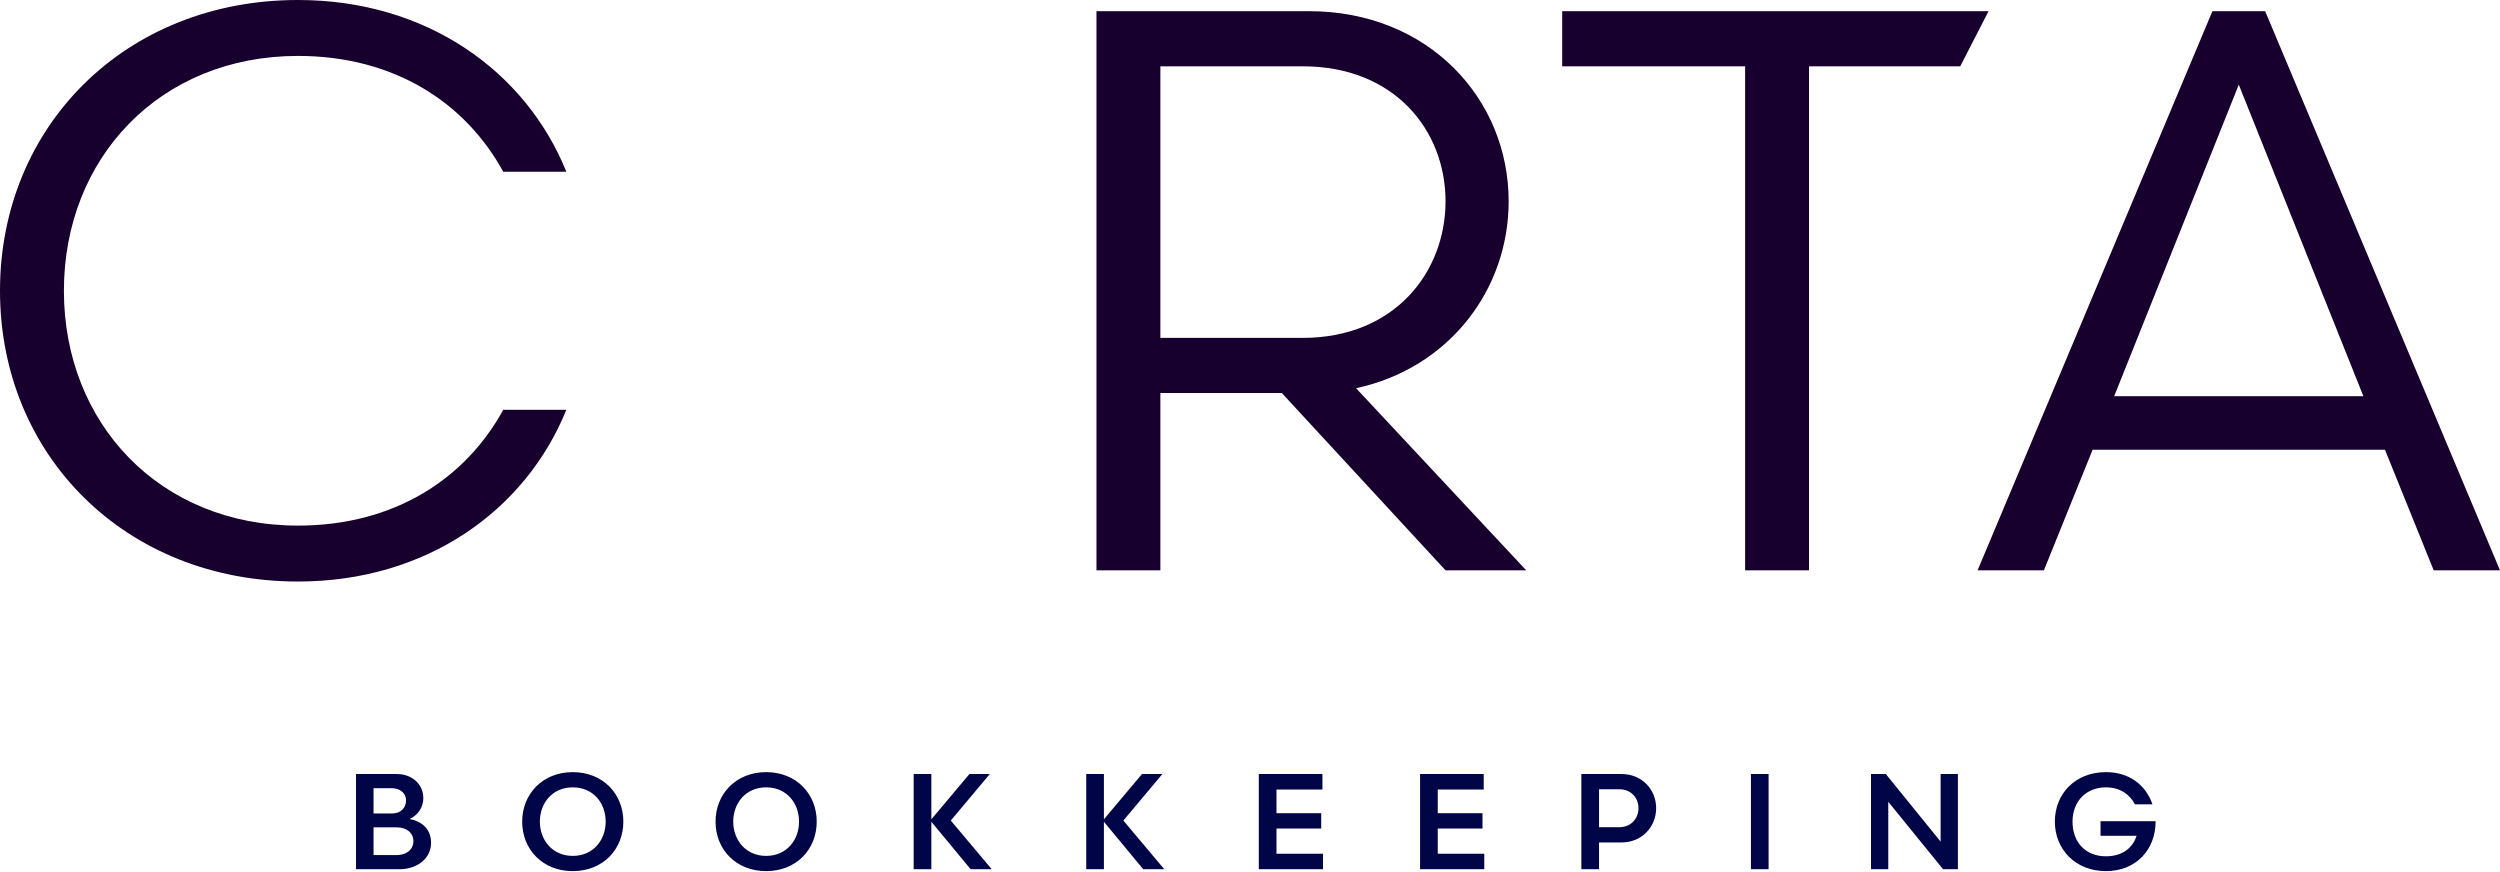
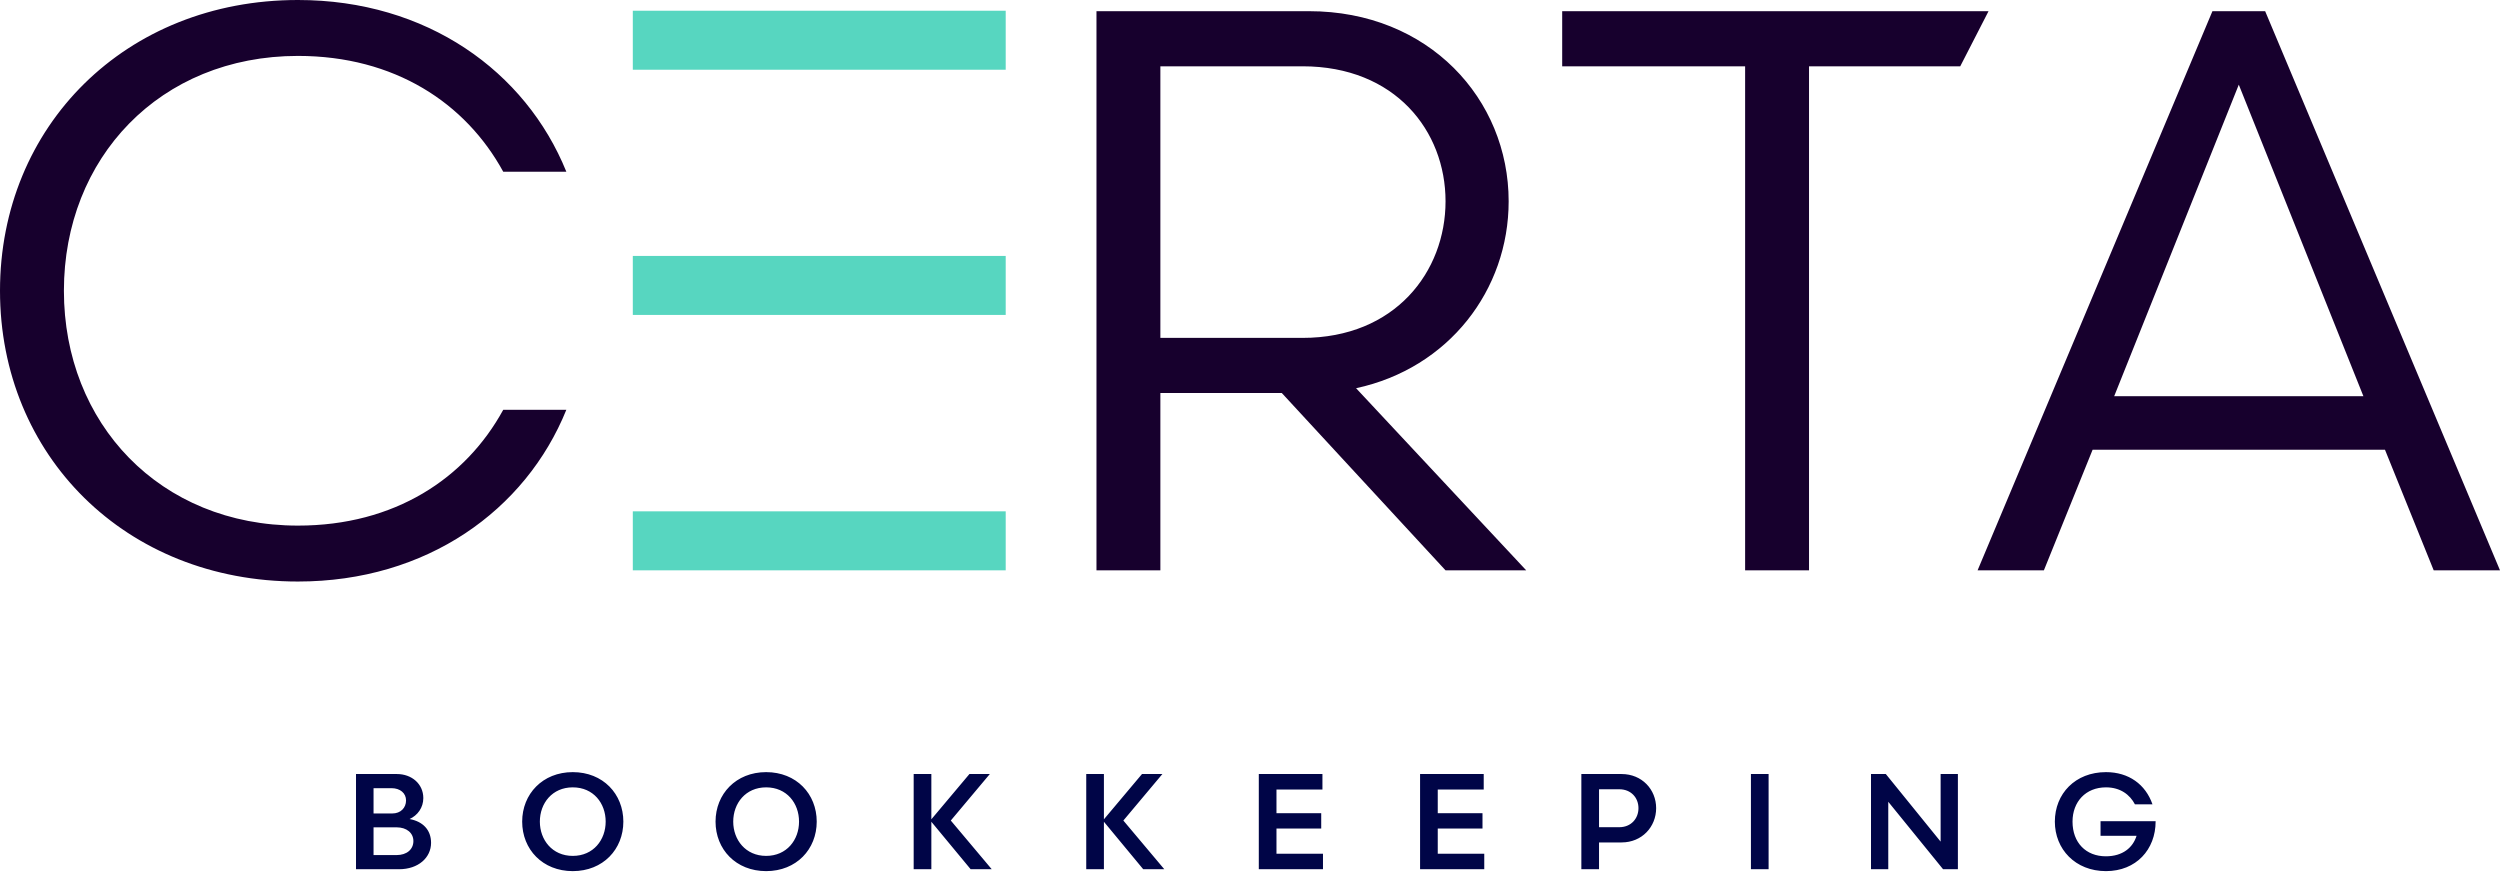
<svg xmlns="http://www.w3.org/2000/svg" viewBox="0 0 735 256.1">
-   <path d="M 166.507 50.493 L 147.954 50.493 C 136.917 30.295 116.017 16.439 87.598 16.439 C 46.97 16.439 18.788 46.5 18.788 85.484 C 18.788 124.469 46.97 154.528 87.598 154.528 C 116.017 154.528 136.917 140.673 147.954 120.476 L 166.507 120.476 C 154.53 150.066 125.41 170.969 87.598 170.969 C 36.872 170.969 0 133.862 0 85.484 C 0 37.106 36.872 0 87.598 0 C 125.41 0 154.53 20.902 166.507 50.493" style="fill: rgb(23, 0, 45); fill-opacity: 1;" />
-   <path d="M 382.953 99.34 C 410.195 99.34 424.99 79.848 424.99 59.181 C 424.99 38.515 410.195 19.493 382.953 19.493 L 341.149 19.493 L 341.149 99.34 L 382.953 99.34 Z M 376.847 115.545 L 341.149 115.545 L 341.149 167.68 L 322.363 167.68 L 322.363 3.288 L 384.83 3.288 C 420.058 3.288 443.544 29.121 443.544 59.181 C 443.544 85.25 425.93 108.265 398.688 114.136 L 448.709 167.68 L 424.99 167.68 L 376.847 115.545 Z" style="fill: rgb(23, 0, 45); fill-opacity: 1;" />
-   <path d="M 576.311 19.493 L 531.853 19.493 L 531.853 167.681 L 513.065 167.681 L 513.065 19.493 L 459.283 19.493 L 459.283 3.288 L 584.631 3.288 L 576.311 19.493 Z" style="fill: rgb(23, 0, 45); fill-opacity: 1;" />
-   <path d="M 621.569 116.484 L 694.841 116.484 L 658.204 24.894 L 621.569 116.484 Z M 701.182 132.219 L 615.227 132.219 L 600.902 167.68 L 581.409 167.68 L 650.455 3.287 L 665.955 3.287 L 735 167.68 L 715.509 167.68 L 701.182 132.219 Z" style="fill: rgb(23, 0, 45); fill-opacity: 1;" />
-   <path d="M 124.455 234.642 C 124.455 230.444 121.017 227.565 116.699 227.565 L 104.665 227.565 L 104.665 255.551 L 117.339 255.551 C 122.976 255.551 126.734 252.153 126.734 247.795 C 126.734 243.997 124.335 241.518 120.417 240.798 C 122.776 239.719 124.455 237.44 124.455 234.642 Z M 109.823 251.393 L 109.823 243.237 L 116.619 243.237 C 119.538 243.237 121.537 244.876 121.537 247.275 C 121.537 249.674 119.658 251.393 116.579 251.393 L 109.823 251.393 Z M 109.823 231.723 L 115.1 231.723 C 117.659 231.723 119.378 233.202 119.378 235.321 C 119.378 237.48 117.819 239.159 115.34 239.159 L 109.823 239.159 L 109.823 231.723 Z M 153.52 241.558 C 153.52 249.714 159.517 256.11 168.392 256.11 C 177.308 256.11 183.264 249.674 183.264 241.558 C 183.264 233.442 177.308 227.006 168.392 227.006 C 159.517 227.006 153.52 233.442 153.52 241.558 Z M 168.392 231.483 C 174.469 231.483 178.067 236.161 178.067 241.558 C 178.067 246.915 174.469 251.633 168.392 251.633 C 162.355 251.633 158.717 246.915 158.717 241.558 C 158.717 236.161 162.355 231.483 168.392 231.483 Z M 210.37 241.558 C 210.37 249.714 216.367 256.11 225.243 256.11 C 234.158 256.11 240.115 249.674 240.115 241.558 C 240.115 233.442 234.158 227.006 225.243 227.006 C 216.367 227.006 210.37 233.442 210.37 241.558 Z M 225.243 231.483 C 231.319 231.483 234.918 236.161 234.918 241.558 C 234.918 246.915 231.319 251.633 225.243 251.633 C 219.206 251.633 215.568 246.915 215.568 241.558 C 215.568 236.161 219.206 231.483 225.243 231.483 Z M 268.62 255.551 L 273.817 255.551 L 273.817 241.598 L 285.371 255.551 L 291.568 255.551 L 279.534 241.238 L 291.008 227.565 L 285.011 227.565 L 273.817 240.878 L 273.817 227.565 L 268.62 227.565 L 268.62 255.551 Z M 319.354 255.551 L 324.551 255.551 L 324.551 241.598 L 336.105 255.551 L 342.302 255.551 L 330.268 241.238 L 341.742 227.565 L 335.745 227.565 L 324.551 240.878 L 324.551 227.565 L 319.354 227.565 L 319.354 255.551 Z M 370.087 255.551 L 388.957 255.551 L 388.957 250.993 L 375.284 250.993 L 375.284 243.597 L 388.438 243.597 L 388.438 239.079 L 375.284 239.079 L 375.284 232.123 L 388.797 232.123 L 388.797 227.565 L 370.087 227.565 L 370.087 255.551 Z M 417.502 255.551 L 436.373 255.551 L 436.373 250.993 L 422.7 250.993 L 422.7 243.597 L 435.853 243.597 L 435.853 239.079 L 422.7 239.079 L 422.7 232.123 L 436.213 232.123 L 436.213 227.565 L 417.502 227.565 L 417.502 255.551 Z M 476.751 247.675 C 482.708 247.675 486.906 243.117 486.906 237.6 C 486.906 232.083 482.708 227.565 476.751 227.565 L 464.918 227.565 L 464.918 255.551 L 470.115 255.551 L 470.115 247.675 L 476.751 247.675 Z M 470.115 243.197 L 470.115 232.043 L 476.072 232.043 C 479.51 232.043 481.709 234.522 481.709 237.6 C 481.709 240.679 479.51 243.197 476.072 243.197 L 470.115 243.197 Z M 514.772 255.551 L 519.969 255.551 L 519.969 227.565 L 514.772 227.565 L 514.772 255.551 Z M 550.073 255.551 L 555.151 255.551 L 555.151 235.721 L 571.262 255.551 L 575.62 255.551 L 575.62 227.565 L 570.543 227.565 L 570.543 247.435 L 554.431 227.565 L 550.073 227.565 L 550.073 255.551 Z M 632.83 236.481 C 630.791 230.604 625.834 227.006 619.157 227.006 C 610.122 227.006 604.125 233.362 604.125 241.558 C 604.125 249.634 610.122 256.11 619.157 256.11 C 628.033 256.11 633.75 249.754 633.75 241.518 L 633.75 241.438 L 617.558 241.438 L 617.558 245.716 L 628.153 245.716 C 627.073 249.194 624.075 251.753 619.117 251.753 C 613.28 251.753 609.322 247.755 609.322 241.558 C 609.322 235.721 613.2 231.483 619.157 231.483 C 623.395 231.483 626.194 233.642 627.673 236.481 L 632.83 236.481 Z" style="fill: rgb(0, 5, 71); text-wrap-mode: nowrap;" />
-   <path d="M 295.678 11.826 L 186.047 11.826" style="fill: rgb(35, 31, 32); stroke: rgb(255, 255, 255); stroke-opacity: 1; stroke-miterlimit: 0; stroke-width: 17.344px; stroke-dashoffset: 0px; fill-opacity: 1;" />
-   <path d="M 295.678 83.911 L 186.047 83.911" style="fill: rgb(35, 31, 32); stroke: rgb(255, 255, 255); stroke-opacity: 1; stroke-miterlimit: 0; stroke-width: 17.344px; stroke-dashoffset: 0px; fill-opacity: 1;" />
-   <path d="M 295.678 159.001 L 186.047 159.001" style="fill: rgb(35, 31, 32); stroke: rgb(255, 255, 255); stroke-opacity: 1; stroke-miterlimit: 0; stroke-width: 17.344px; stroke-dashoffset: 0px; fill-opacity: 1;" />
+   <path d="M166.507 50.493h-18.553c-11.037-20.198-31.937-34.054-60.356-34.054-40.628 0-68.81 30.061-68.81 69.045 0 38.985 28.182 69.044 68.81 69.044 28.419 0 49.319-13.855 60.356-34.052h18.553c-11.977 29.59-41.097 50.493-78.909 50.493C36.872 170.969 0 133.862 0 85.484S36.872 0 87.598 0c37.812 0 66.932 20.902 78.909 50.493M382.953 99.34c27.242 0 42.037-19.492 42.037-40.159 0-20.666-14.795-39.688-42.037-39.688h-41.804V99.34h41.804Zm-6.106 16.205h-35.698v52.135h-18.786V3.288h62.467c35.228 0 58.714 25.833 58.714 55.893 0 26.069-17.614 49.084-44.856 54.955l50.021 53.544H424.99l-48.143-52.135ZM576.311 19.493h-44.458v148.188h-18.788V19.493h-53.782V3.288h125.348l-8.32 16.205ZM621.569 116.484h73.272l-36.637-91.59-36.635 91.59Zm79.613 15.735h-85.955l-14.325 35.461h-19.493L650.455 3.287h15.5L735 167.68h-19.491l-14.327-35.461Z" style="fill:#17002d;fill-opacity:1" />
+   <path d="M124.455 234.642c0-4.198-3.438-7.077-7.756-7.077h-12.034v27.986h12.674c5.637 0 9.395-3.398 9.395-7.756 0-3.798-2.399-6.277-6.317-6.997 2.359-1.079 4.038-3.358 4.038-6.156Zm-14.632 16.751v-8.156h6.796c2.919 0 4.918 1.639 4.918 4.038s-1.879 4.118-4.958 4.118h-6.756Zm0-19.67h5.277c2.559 0 4.278 1.479 4.278 3.598 0 2.159-1.559 3.838-4.038 3.838h-5.517v-7.436Zm43.697 9.835c0 8.156 5.997 14.552 14.872 14.552 8.916 0 14.872-6.436 14.872-14.552s-5.956-14.552-14.872-14.552c-8.875 0-14.872 6.436-14.872 14.552Zm14.872-10.075c6.077 0 9.675 4.678 9.675 10.075 0 5.357-3.598 10.075-9.675 10.075-6.037 0-9.675-4.718-9.675-10.075 0-5.397 3.638-10.075 9.675-10.075Zm41.978 10.075c0 8.156 5.997 14.552 14.873 14.552 8.915 0 14.872-6.436 14.872-14.552s-5.957-14.552-14.872-14.552c-8.876 0-14.873 6.436-14.873 14.552Zm14.873-10.075c6.076 0 9.675 4.678 9.675 10.075 0 5.357-3.599 10.075-9.675 10.075-6.037 0-9.675-4.718-9.675-10.075 0-5.397 3.638-10.075 9.675-10.075Zm43.377 24.068h5.197v-13.953l11.554 13.953h6.197l-12.034-14.313 11.474-13.673h-5.997l-11.194 13.313v-13.313h-5.197v27.986Zm50.734 0h5.197v-13.953l11.554 13.953h6.197l-12.034-14.313 11.474-13.673h-5.997l-11.194 13.313v-13.313h-5.197v27.986Zm50.733 0h18.87v-4.558h-13.673v-7.396h13.154v-4.518h-13.154v-6.956h13.513v-4.558h-18.71v27.986Zm47.415 0h18.871v-4.558H422.7v-7.396h13.153v-4.518H422.7v-6.956h13.513v-4.558h-18.711v27.986Zm59.249-7.876c5.957 0 10.155-4.558 10.155-10.075 0-5.517-4.198-10.035-10.155-10.035h-11.833v27.986h5.197v-7.876h6.636Zm-6.636-4.478v-11.154h5.957c3.438 0 5.637 2.479 5.637 5.557 0 3.079-2.199 5.597-5.637 5.597h-5.957Zm44.657 12.354h5.197v-27.986h-5.197v27.986Zm35.301 0h5.078v-19.83l16.111 19.83h4.358v-27.986h-5.077v19.87l-16.112-19.87h-4.358v27.986Zm82.757-19.07c-2.039-5.877-6.996-9.475-13.673-9.475-9.035 0-15.032 6.356-15.032 14.552 0 8.076 5.997 14.552 15.032 14.552 8.876 0 14.593-6.356 14.593-14.592v-.08h-16.192v4.278h10.595c-1.08 3.478-4.078 6.037-9.036 6.037-5.837 0-9.795-3.998-9.795-10.195 0-5.837 3.878-10.075 9.835-10.075 4.238 0 7.037 2.159 8.516 4.998h5.157Z" style="fill:#000547;text-wrap-mode:nowrap" />
+   <path d="M295.678 11.826H186.047M295.678 83.911H186.047M295.678 159.001H186.047" style="stroke-opacity:1;stroke-miterlimit:0;stroke-width:17.344px;stroke-dashoffset:0;fill-opacity:1;fill:none;stroke:#57d6c0" />
</svg>
